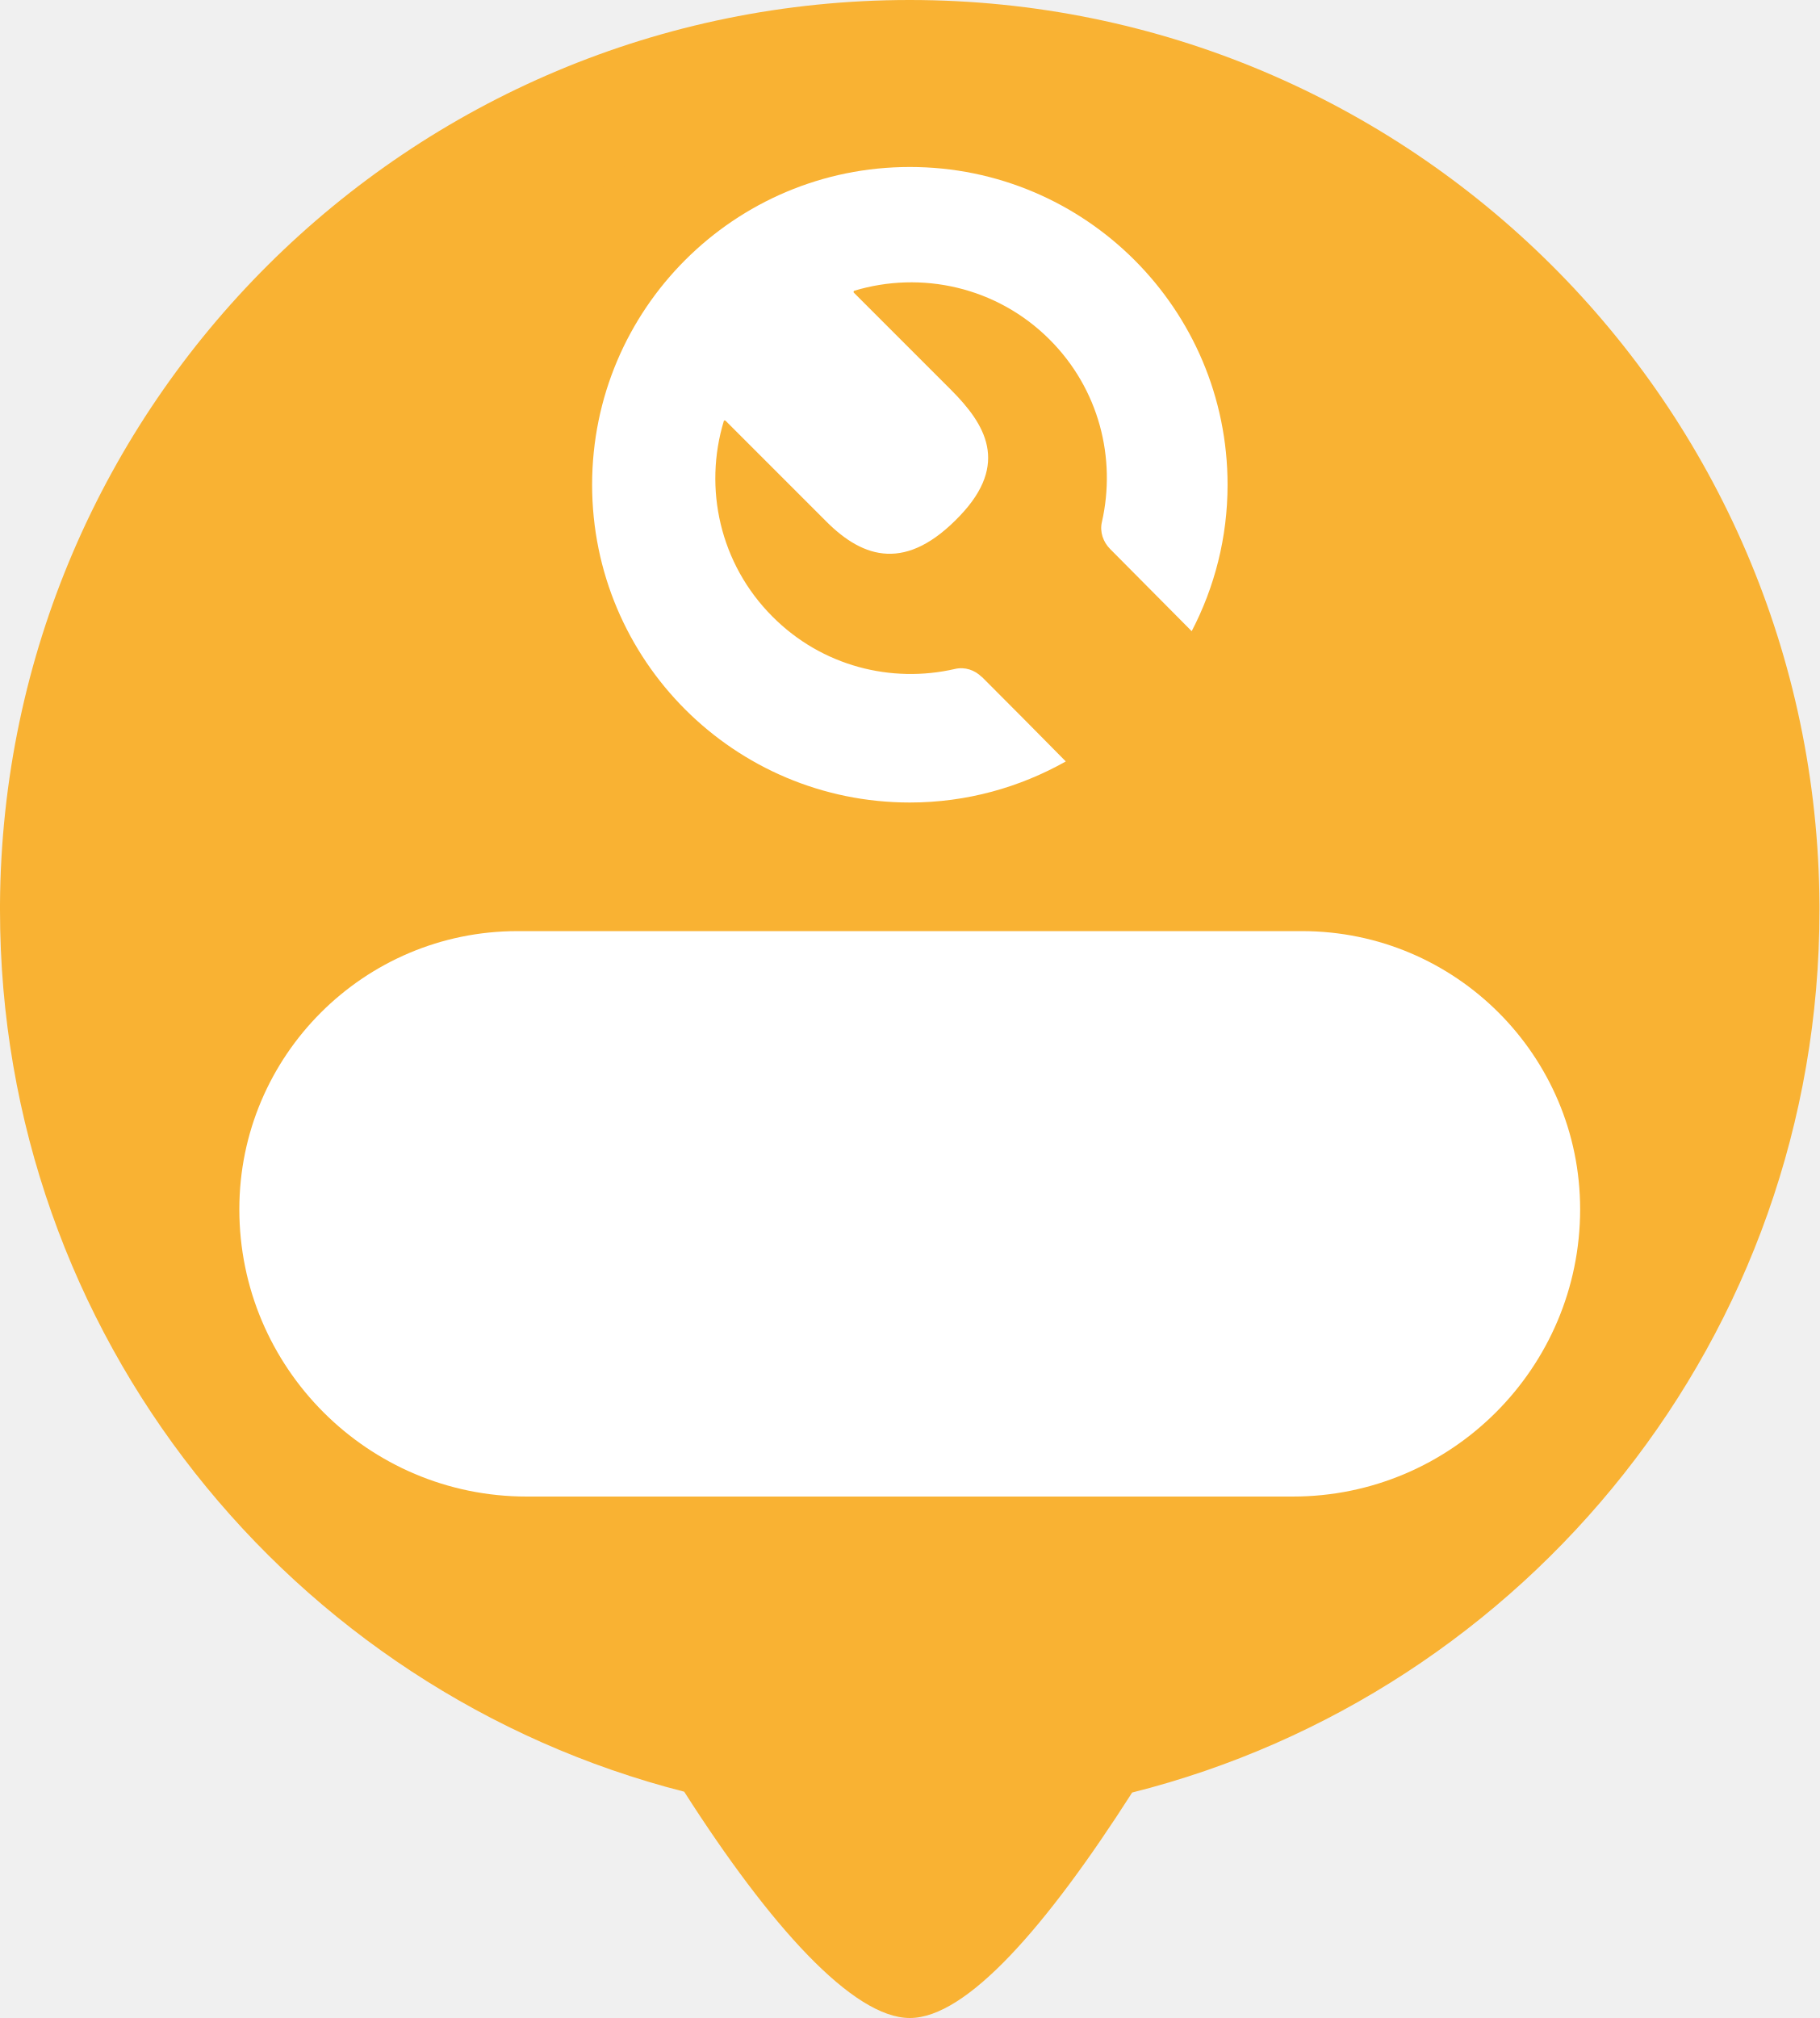
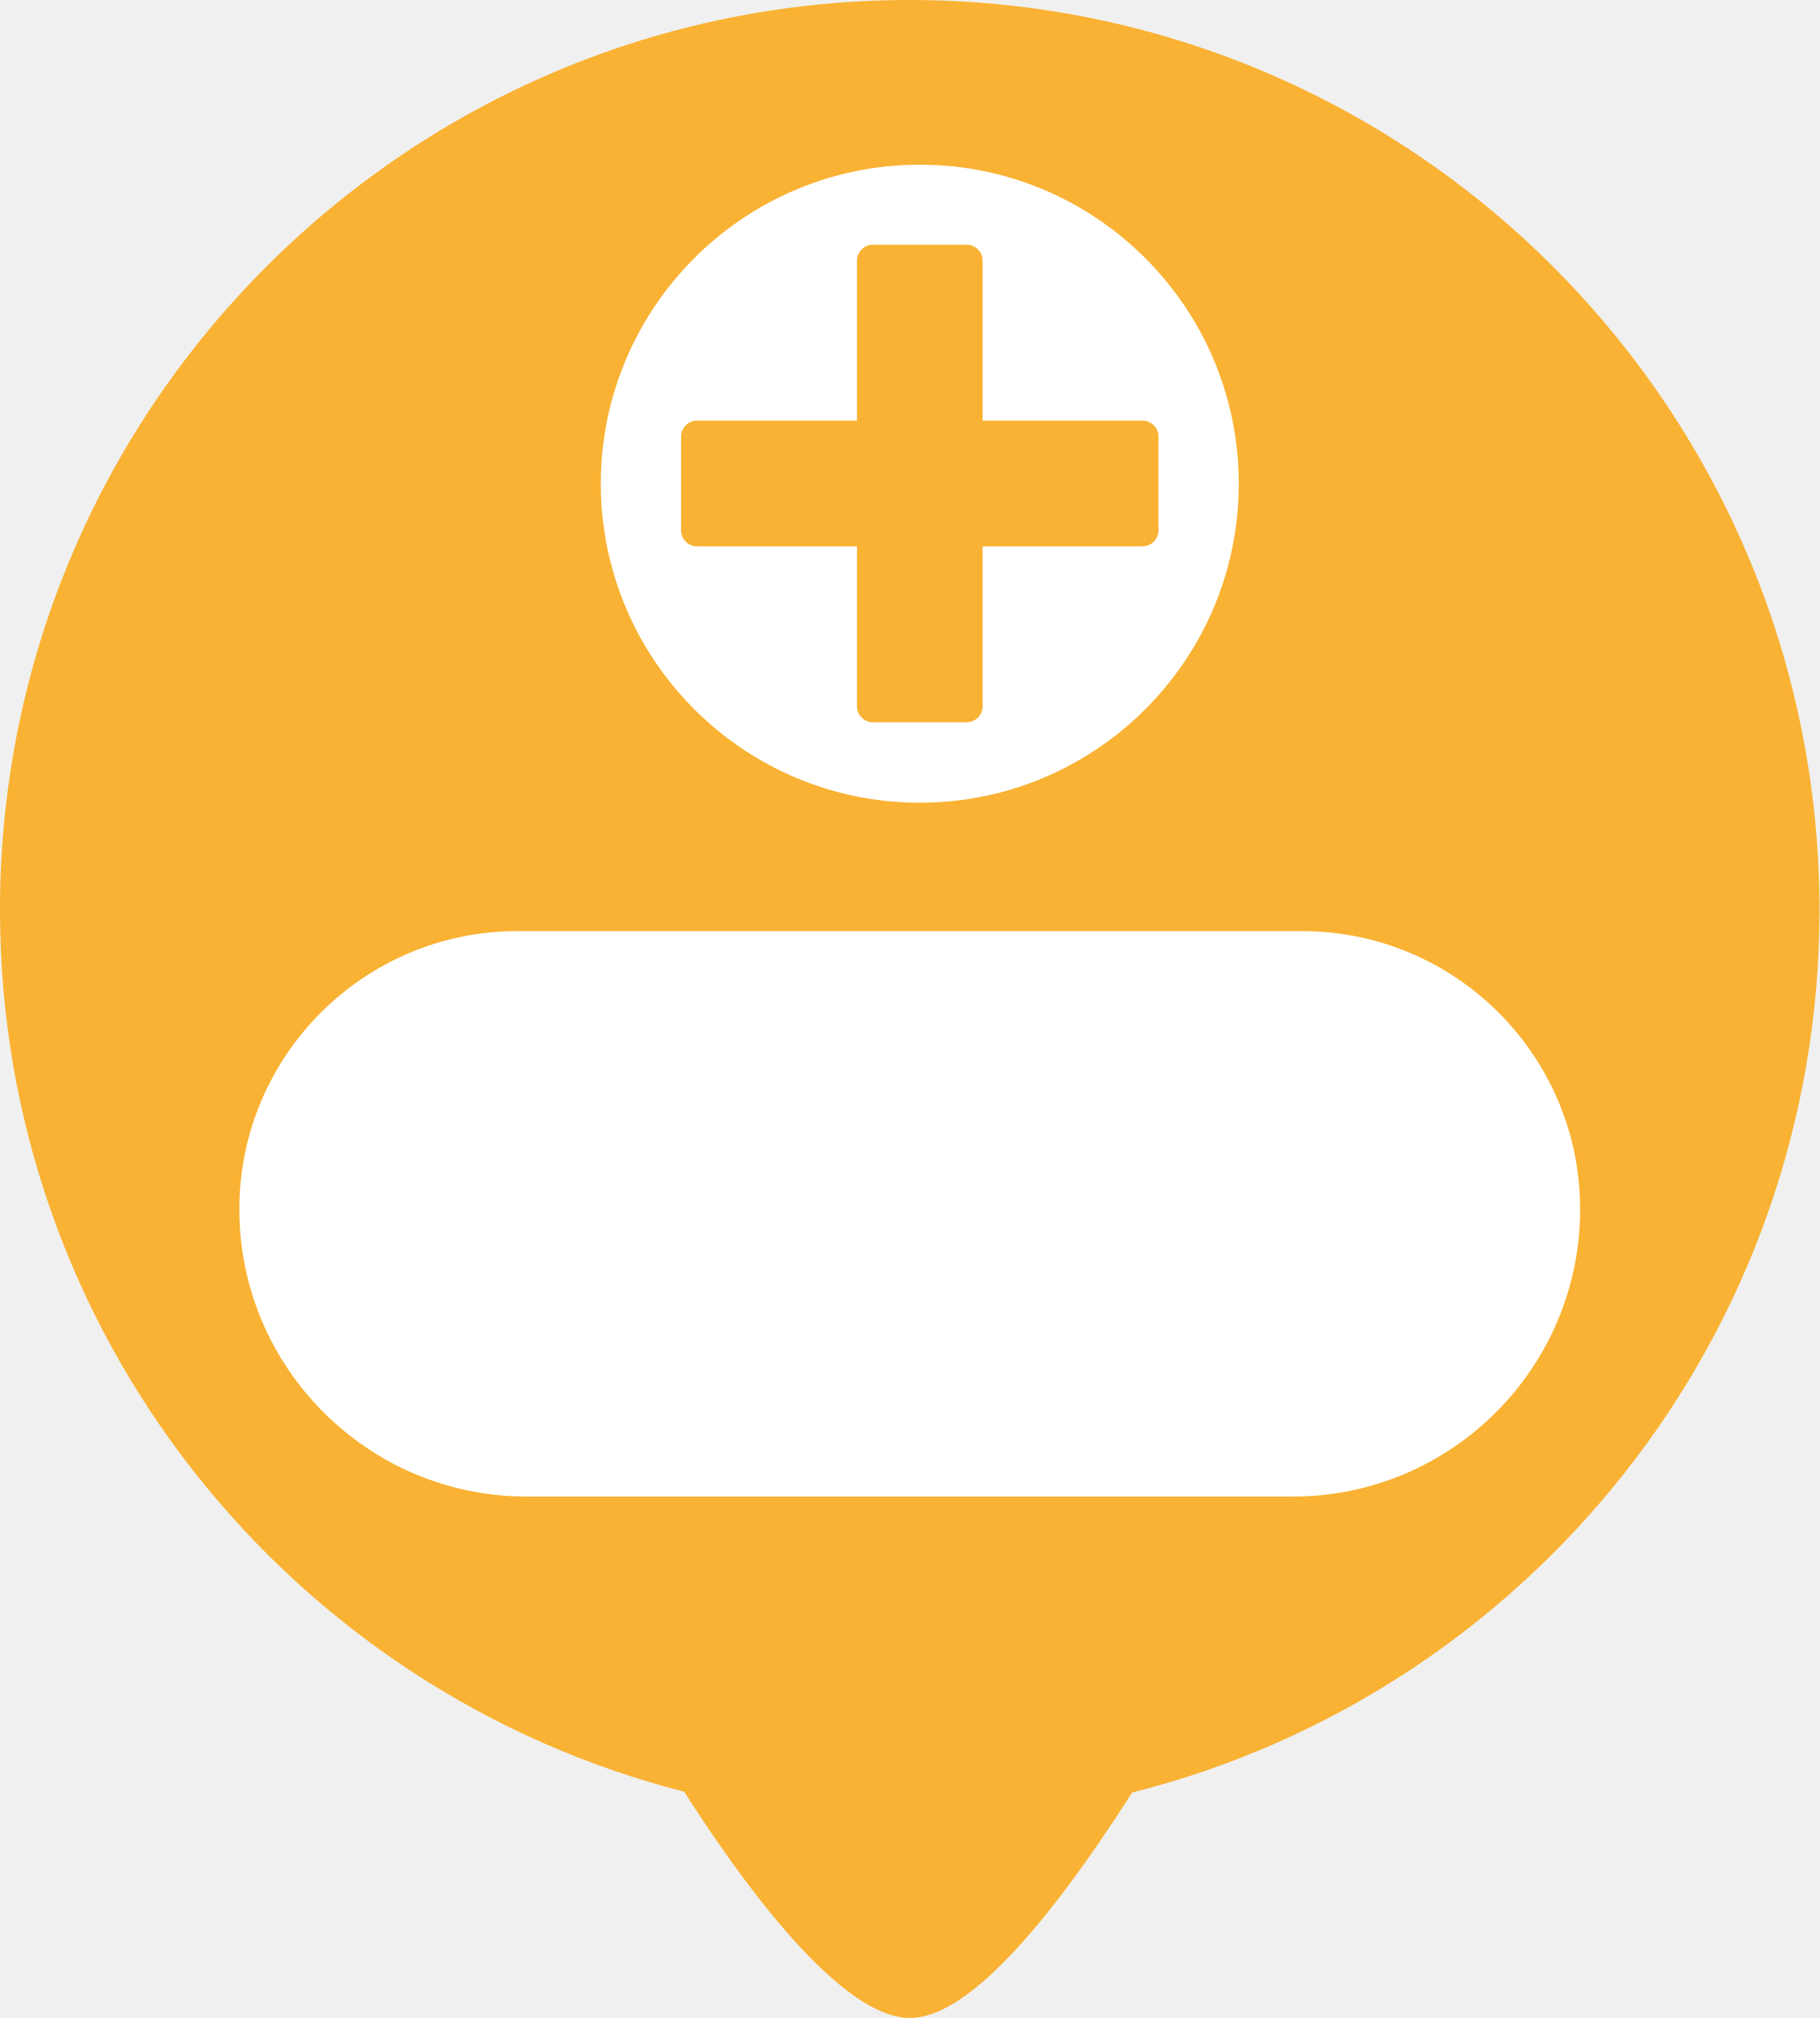
<svg xmlns="http://www.w3.org/2000/svg" id="Warstwa_2" data-name="Warstwa 2" viewBox="0 0 87.73 97.29">
  <defs>
    <style>
      .cls-1 {
        fill: #fff;
      }

      .cls-1, .cls-2 {
        stroke-width: 0px;
      }

      .cls-2 {
        fill: #f9b233;
      }
    </style>
  </defs>
  <g id="Warstwa_1-2" data-name="Warstwa 1">
    <g>
      <path class="cls-2" d="M43.86,0C19.73,0,.14,19.5,0,43.61v.26c0,20.48,14.03,37.67,32.99,42.51,4.14,6.48,8.14,10.91,10.88,10.91s6.59-4.41,10.72-10.87c19.04-4.79,33.14-22.01,33.14-42.54v-.26C87.59,19.5,68,0,43.86,0Z" />
      <path class="cls-1" d="M24.95,44.89h37.83c7.4,0,13.41,6.01,13.41,13.41h0c0,7.64-6.21,13.85-13.85,13.85H25.39c-7.64,0-13.85-6.21-13.85-13.85h0c0-7.4,6.01-13.41,13.41-13.41Z" />
      <g>
-         <circle class="cls-2" cx="43.87" cy="23.38" r="20.62" />
-         <path class="cls-1" d="M47.34,32.64c-.34-.34-.82-.5-1.29-.39-3.07.71-6.42-.13-8.8-2.52-2.55-2.55-3.33-6.2-2.35-9.43,0-.03.05-.04.08-.02l4.87,4.87c1.8,1.8,3.87,2.42,6.44-.29,2.4-2.52,1.2-4.42-.42-6.05l-4.71-4.71s-.01-.07.02-.08c3.23-.98,6.88-.2,9.43,2.35,2.39,2.39,3.22,5.73,2.52,8.8-.11.47.06.96.4,1.3l3.93,3.96c1.1-2.11,1.73-4.51,1.73-7.06,0-8.46-6.86-15.32-15.32-15.32s-15.32,6.86-15.32,15.32,6.86,15.32,15.32,15.32c2.74,0,5.3-.73,7.52-1.98-1.28-1.3-2.75-2.78-4.05-4.08Z" />
+         <circle class="cls-2" cx="44.35" cy="23.38" r="20.62" />
+         <path class="cls-1" d="M44.35,7.94c-8.49,0-15.38,6.89-15.38,15.38s6.89,15.38,15.38,15.38,15.38-6.89,15.38-15.38-6.89-15.38-15.38-15.38ZM55.09,26.34h-7.71v7.71c0,.42-.34.77-.77.77h-4.52c-.42,0-.77-.34-.77-.77v-7.71h-7.71c-.42,0-.77-.34-.77-.77v-4.52c0-.42.34-.77.77-.77h7.71v-7.71c0-.42.34-.77.77-.77h4.52c.42,0,.77.34.77.77v7.71h7.71c.42,0,.77.34.77.77v4.52c0,.42-.34.77-.77.77Z" />
      </g>
    </g>
  </g>
</svg>
